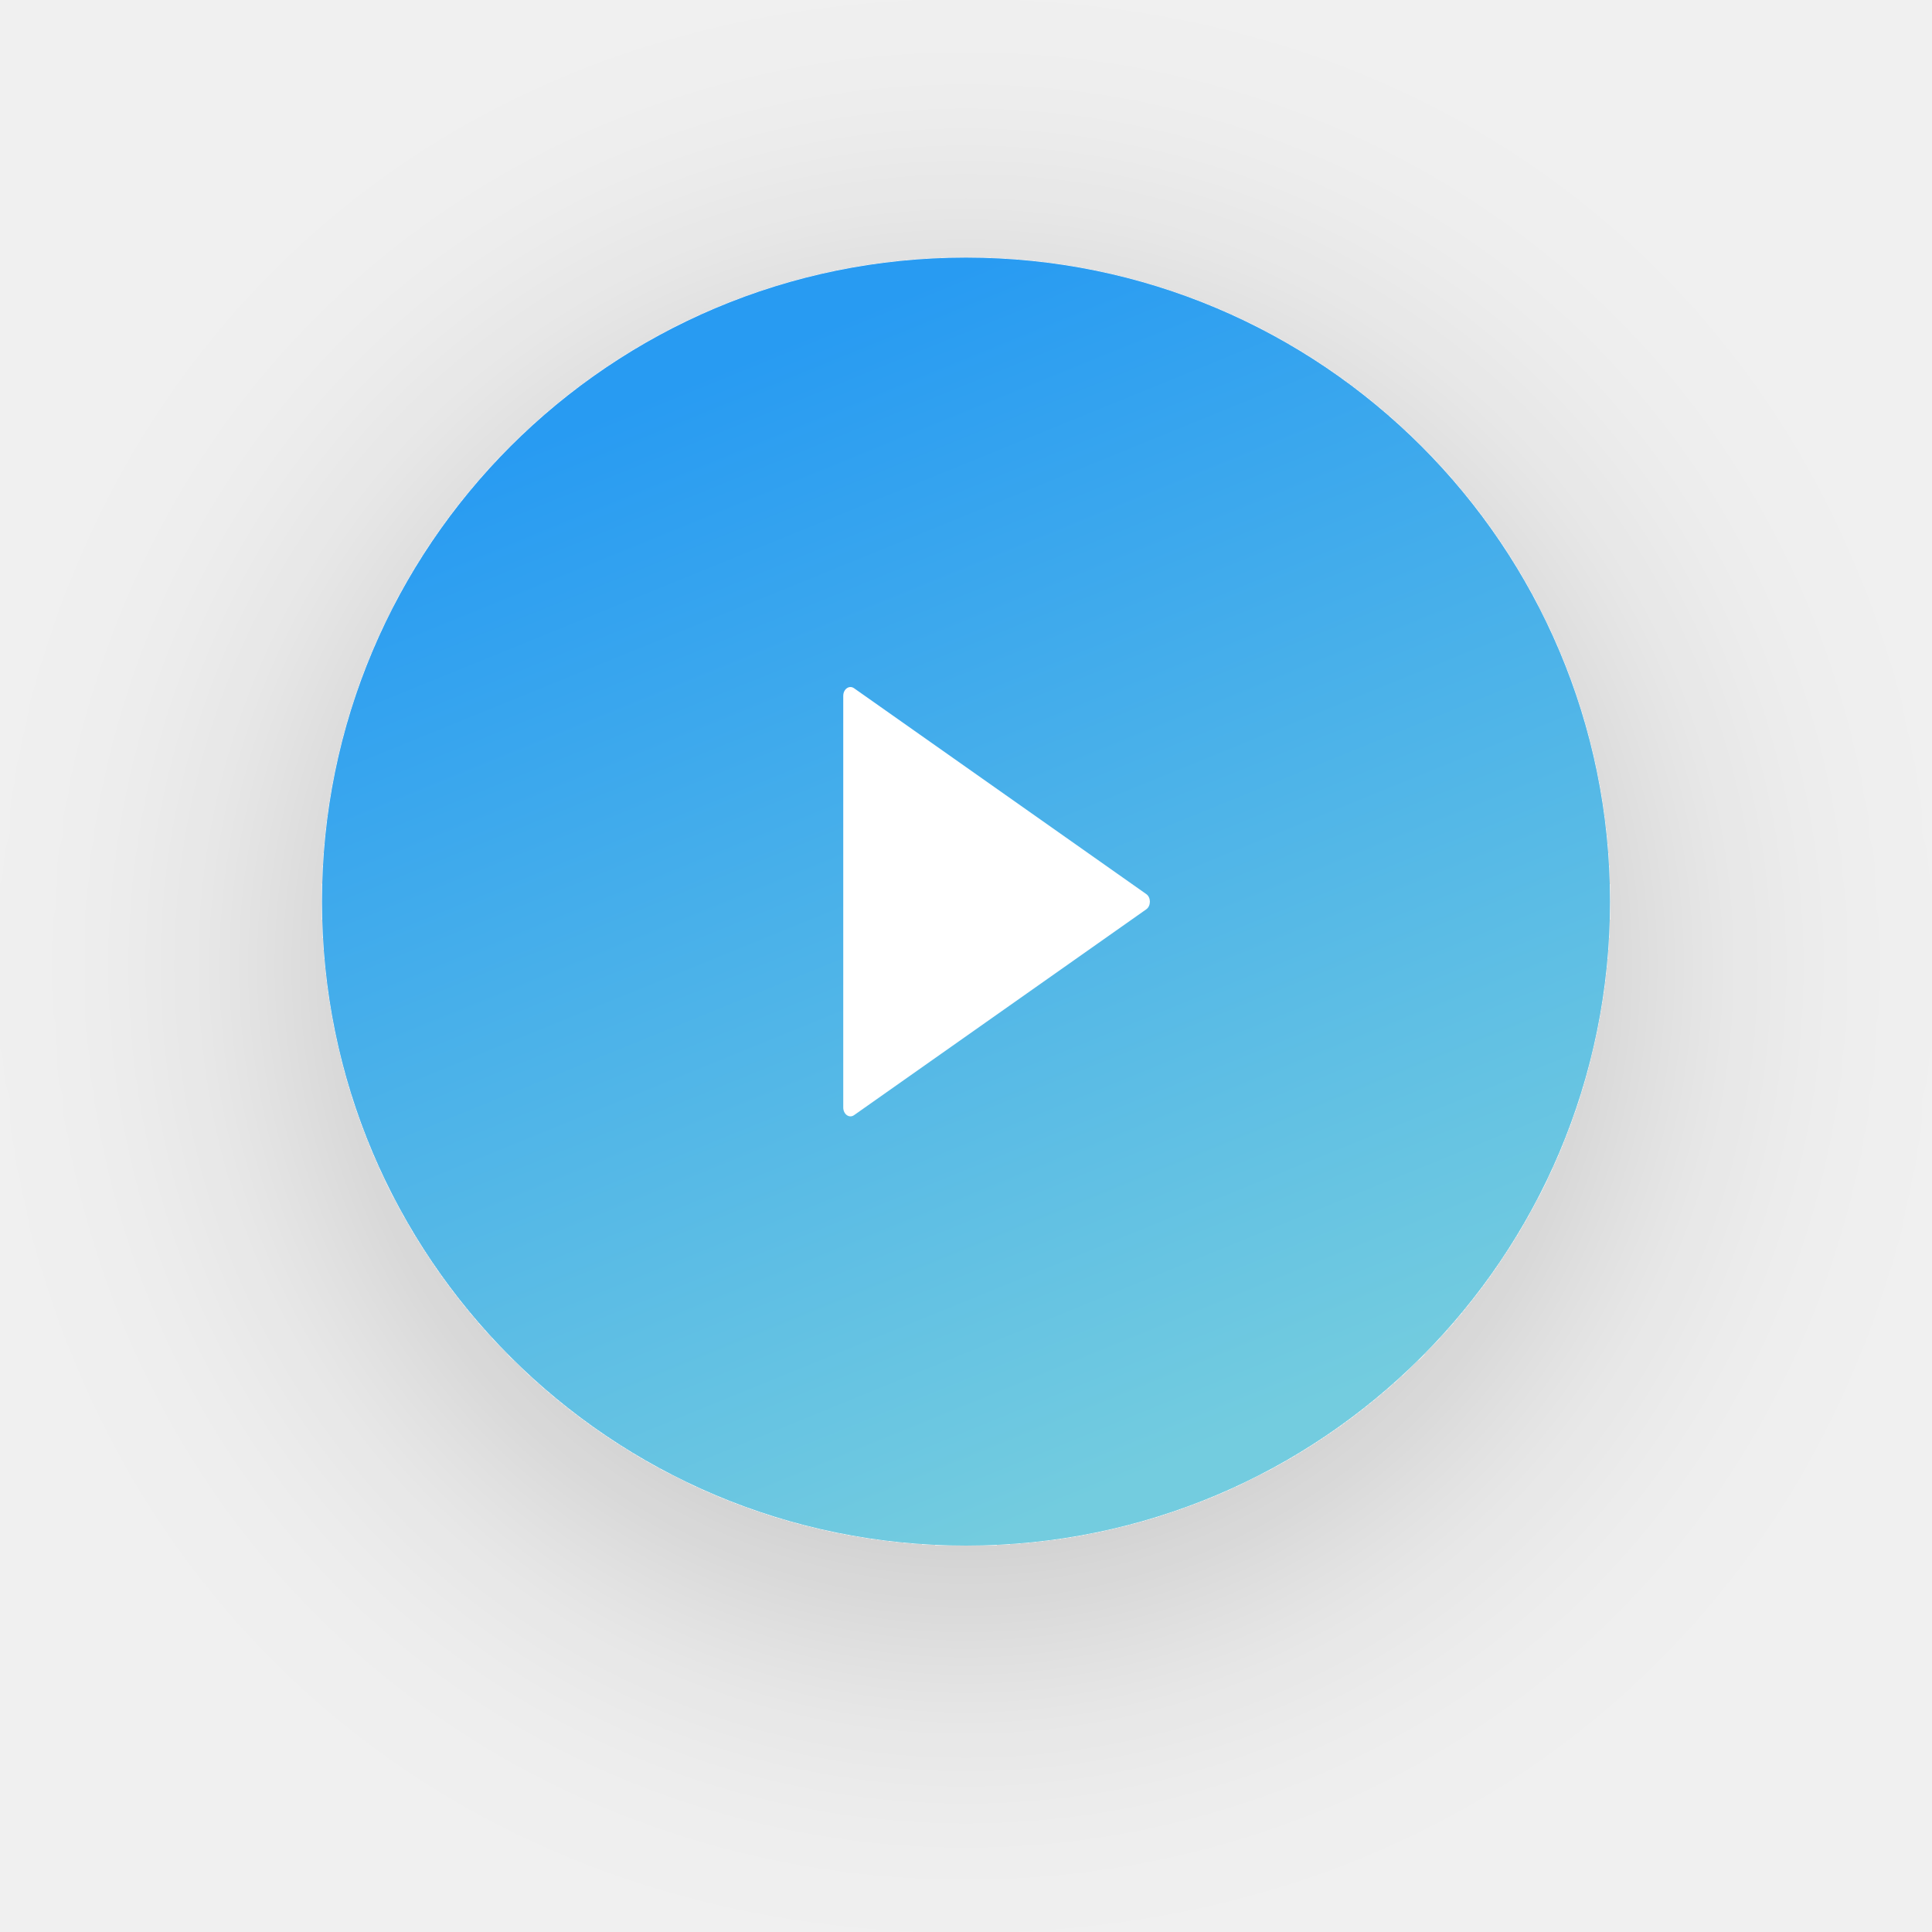
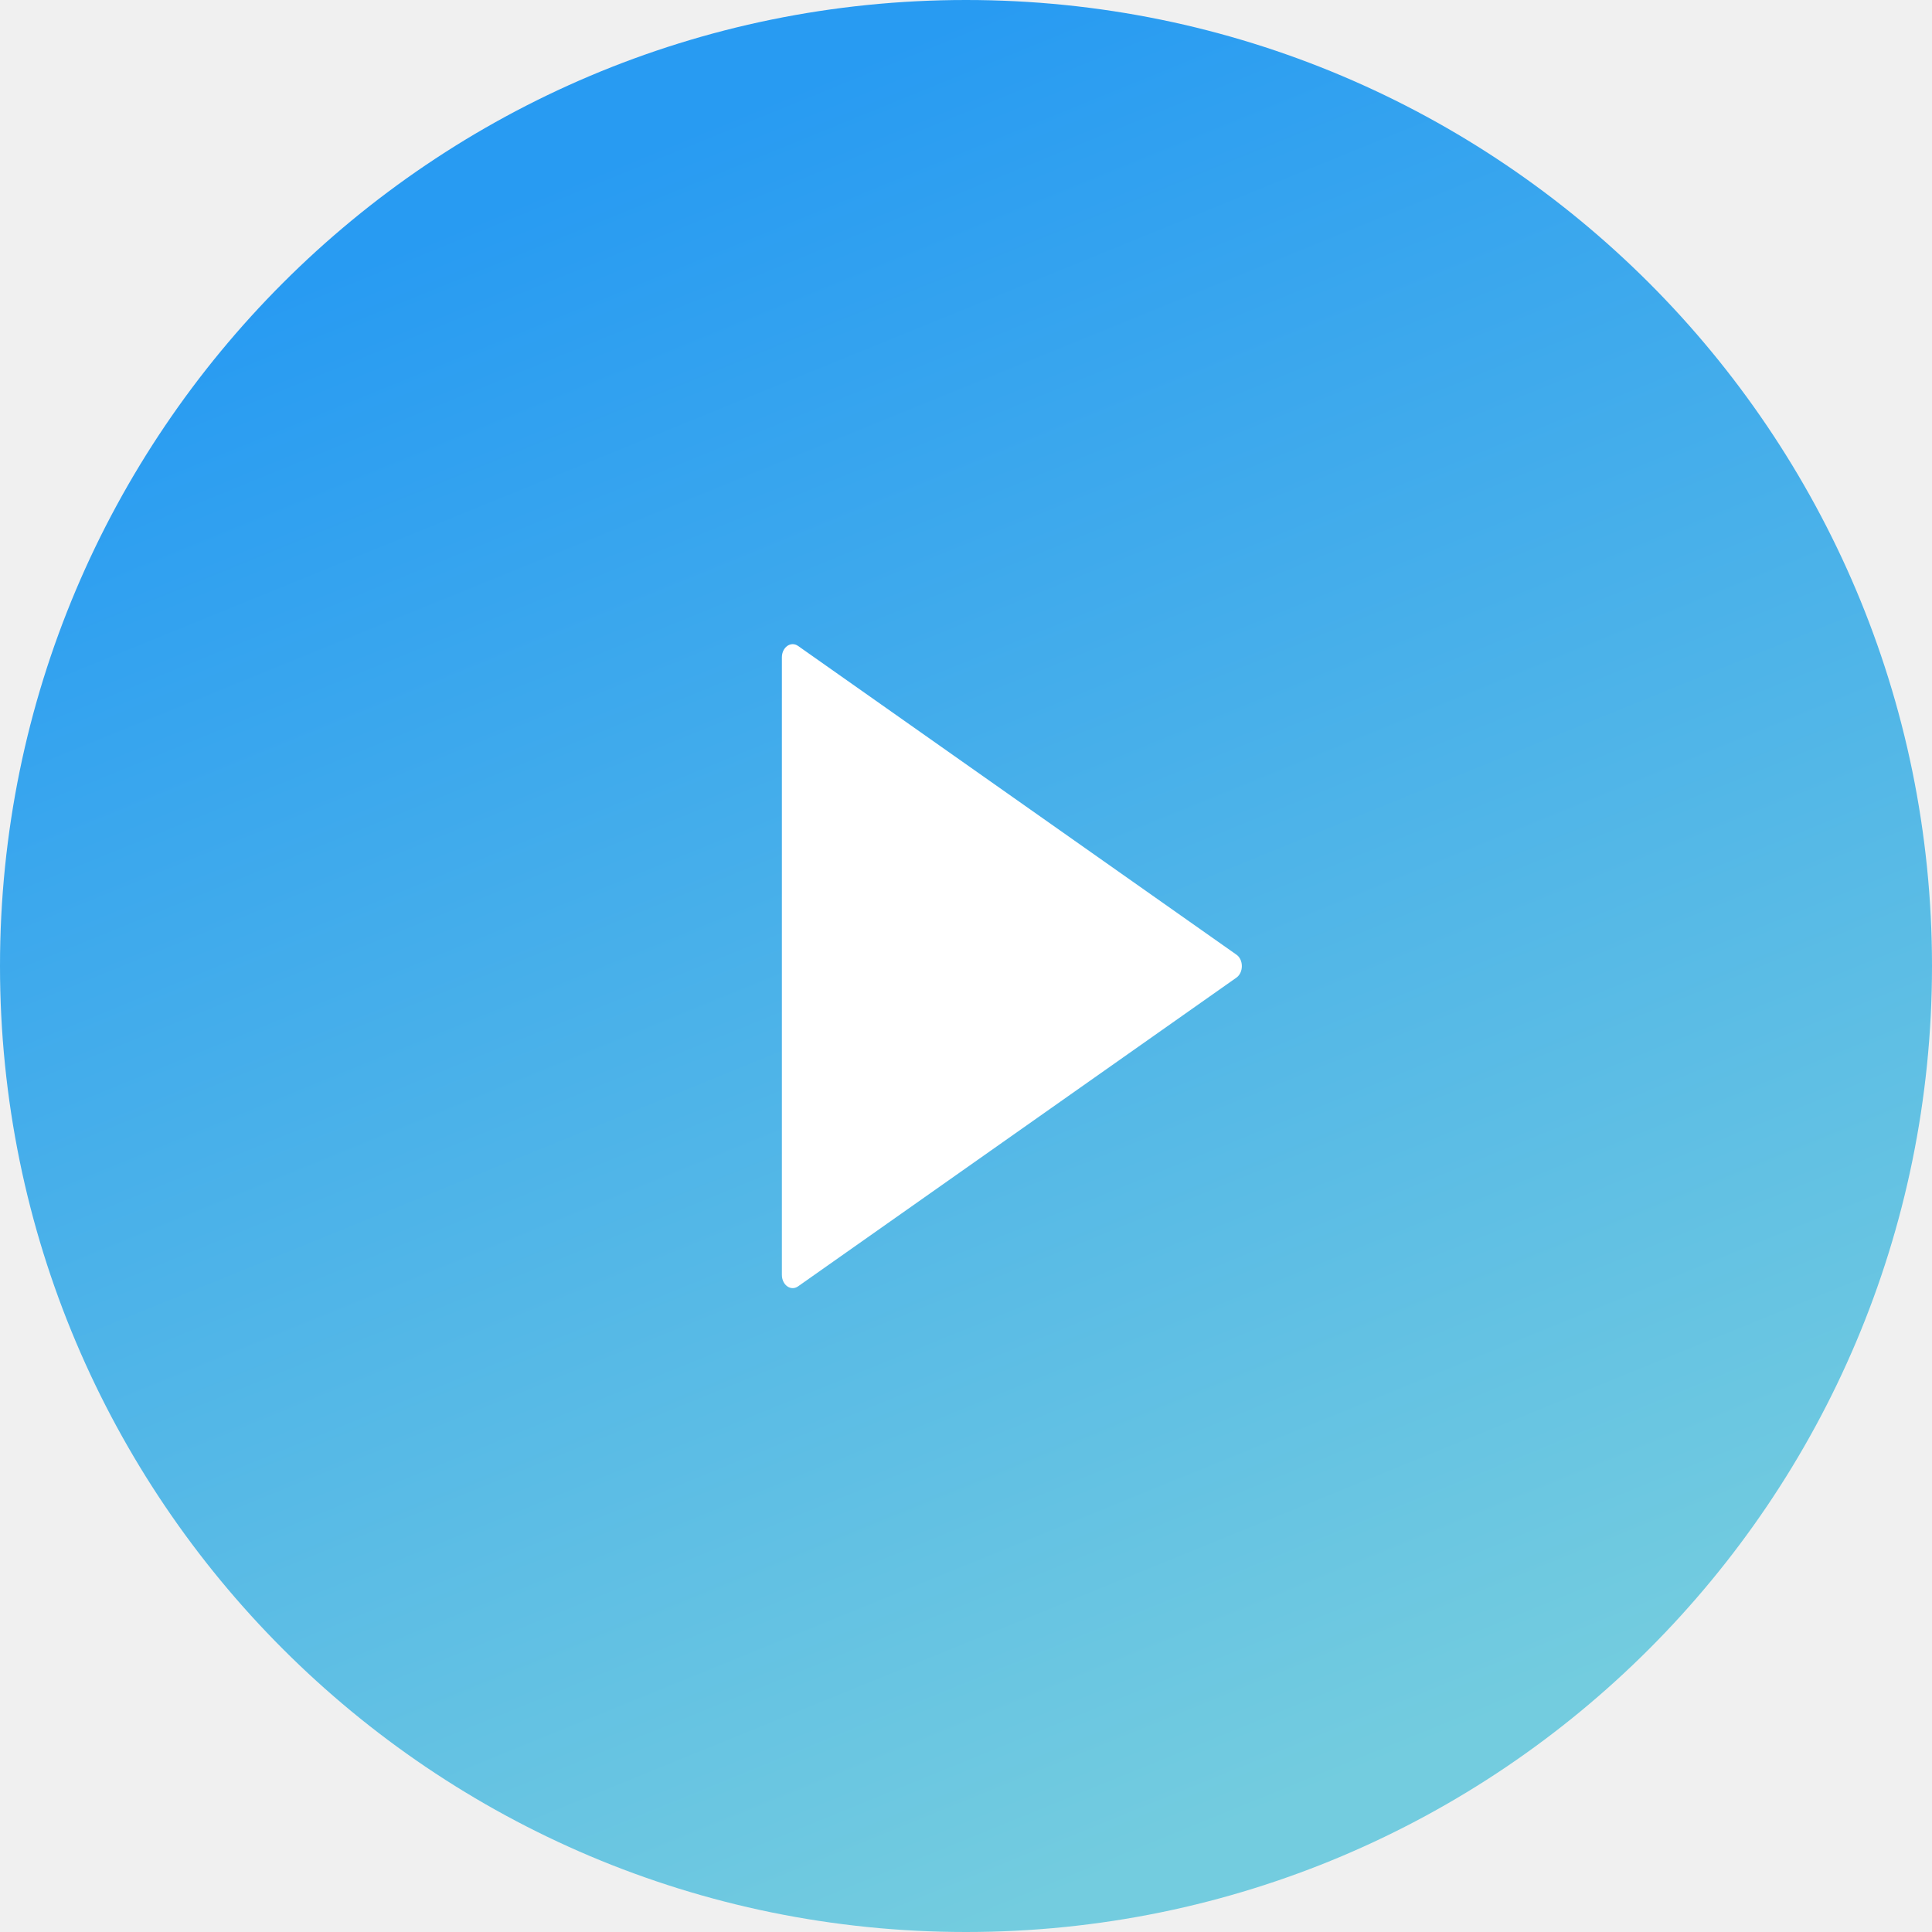
- <svg xmlns="http://www.w3.org/2000/svg" width="30" height="30" viewBox="0 0 30 30" fill="none">
-   <g filter="url(#filter0_d_161_37901)">
-     <rect x="5" y="4" width="20" height="20" rx="10" fill="url(#paint0_linear_161_37901)" />
-     <path d="M17.799 13.883L13.262 10.687C13.187 10.634 13.094 10.7 13.094 10.805V17.197C13.094 17.303 13.187 17.369 13.262 17.316L17.799 14.12C17.874 14.067 17.874 13.935 17.799 13.883Z" fill="white" />
-   </g>
+ <svg xmlns="http://www.w3.org/2000/svg" width="20" height="20" viewBox="0 0 20 20" fill="none">
+   <rect width="20" height="20" rx="10" fill="url(#paint0_linear_258_680)" />
+   <path d="M12.8 9.883L8.262 6.687C8.187 6.634 8.094 6.7 8.094 6.805V13.197C8.094 13.303 8.187 13.369 8.262 13.316L12.8 10.12C12.874 10.067 12.874 9.935 12.8 9.883Z" fill="white" />
  <defs>
-     <filter id="filter0_d_161_37901" x="0" y="0" width="30" height="30" filterUnits="userSpaceOnUse" color-interpolation-filters="sRGB">
-       <feFlood flood-opacity="0" result="BackgroundImageFix" />
-       <feColorMatrix in="SourceAlpha" type="matrix" values="0 0 0 0 0 0 0 0 0 0 0 0 0 0 0 0 0 0 127 0" result="hardAlpha" />
-       <feOffset dy="1" />
-       <feGaussianBlur stdDeviation="2.5" />
-       <feComposite in2="hardAlpha" operator="out" />
-       <feColorMatrix type="matrix" values="0 0 0 0 0 0 0 0 0 0 0 0 0 0 0 0 0 0 0.2 0" />
-       <feBlend mode="normal" in2="BackgroundImageFix" result="effect1_dropShadow_161_37901" />
-       <feBlend mode="normal" in="SourceGraphic" in2="effect1_dropShadow_161_37901" result="shape" />
-     </filter>
-     <linearGradient id="paint0_linear_161_37901" x1="8" y1="7" x2="14.95" y2="24.073" gradientUnits="userSpaceOnUse">
+     <linearGradient id="paint0_linear_258_680" x1="3" y1="3" x2="9.95" y2="20.073" gradientUnits="userSpaceOnUse">
      <stop stop-color="#289BF2" />
      <stop offset="1" stop-color="#73CCDF" />
    </linearGradient>
  </defs>
</svg>
